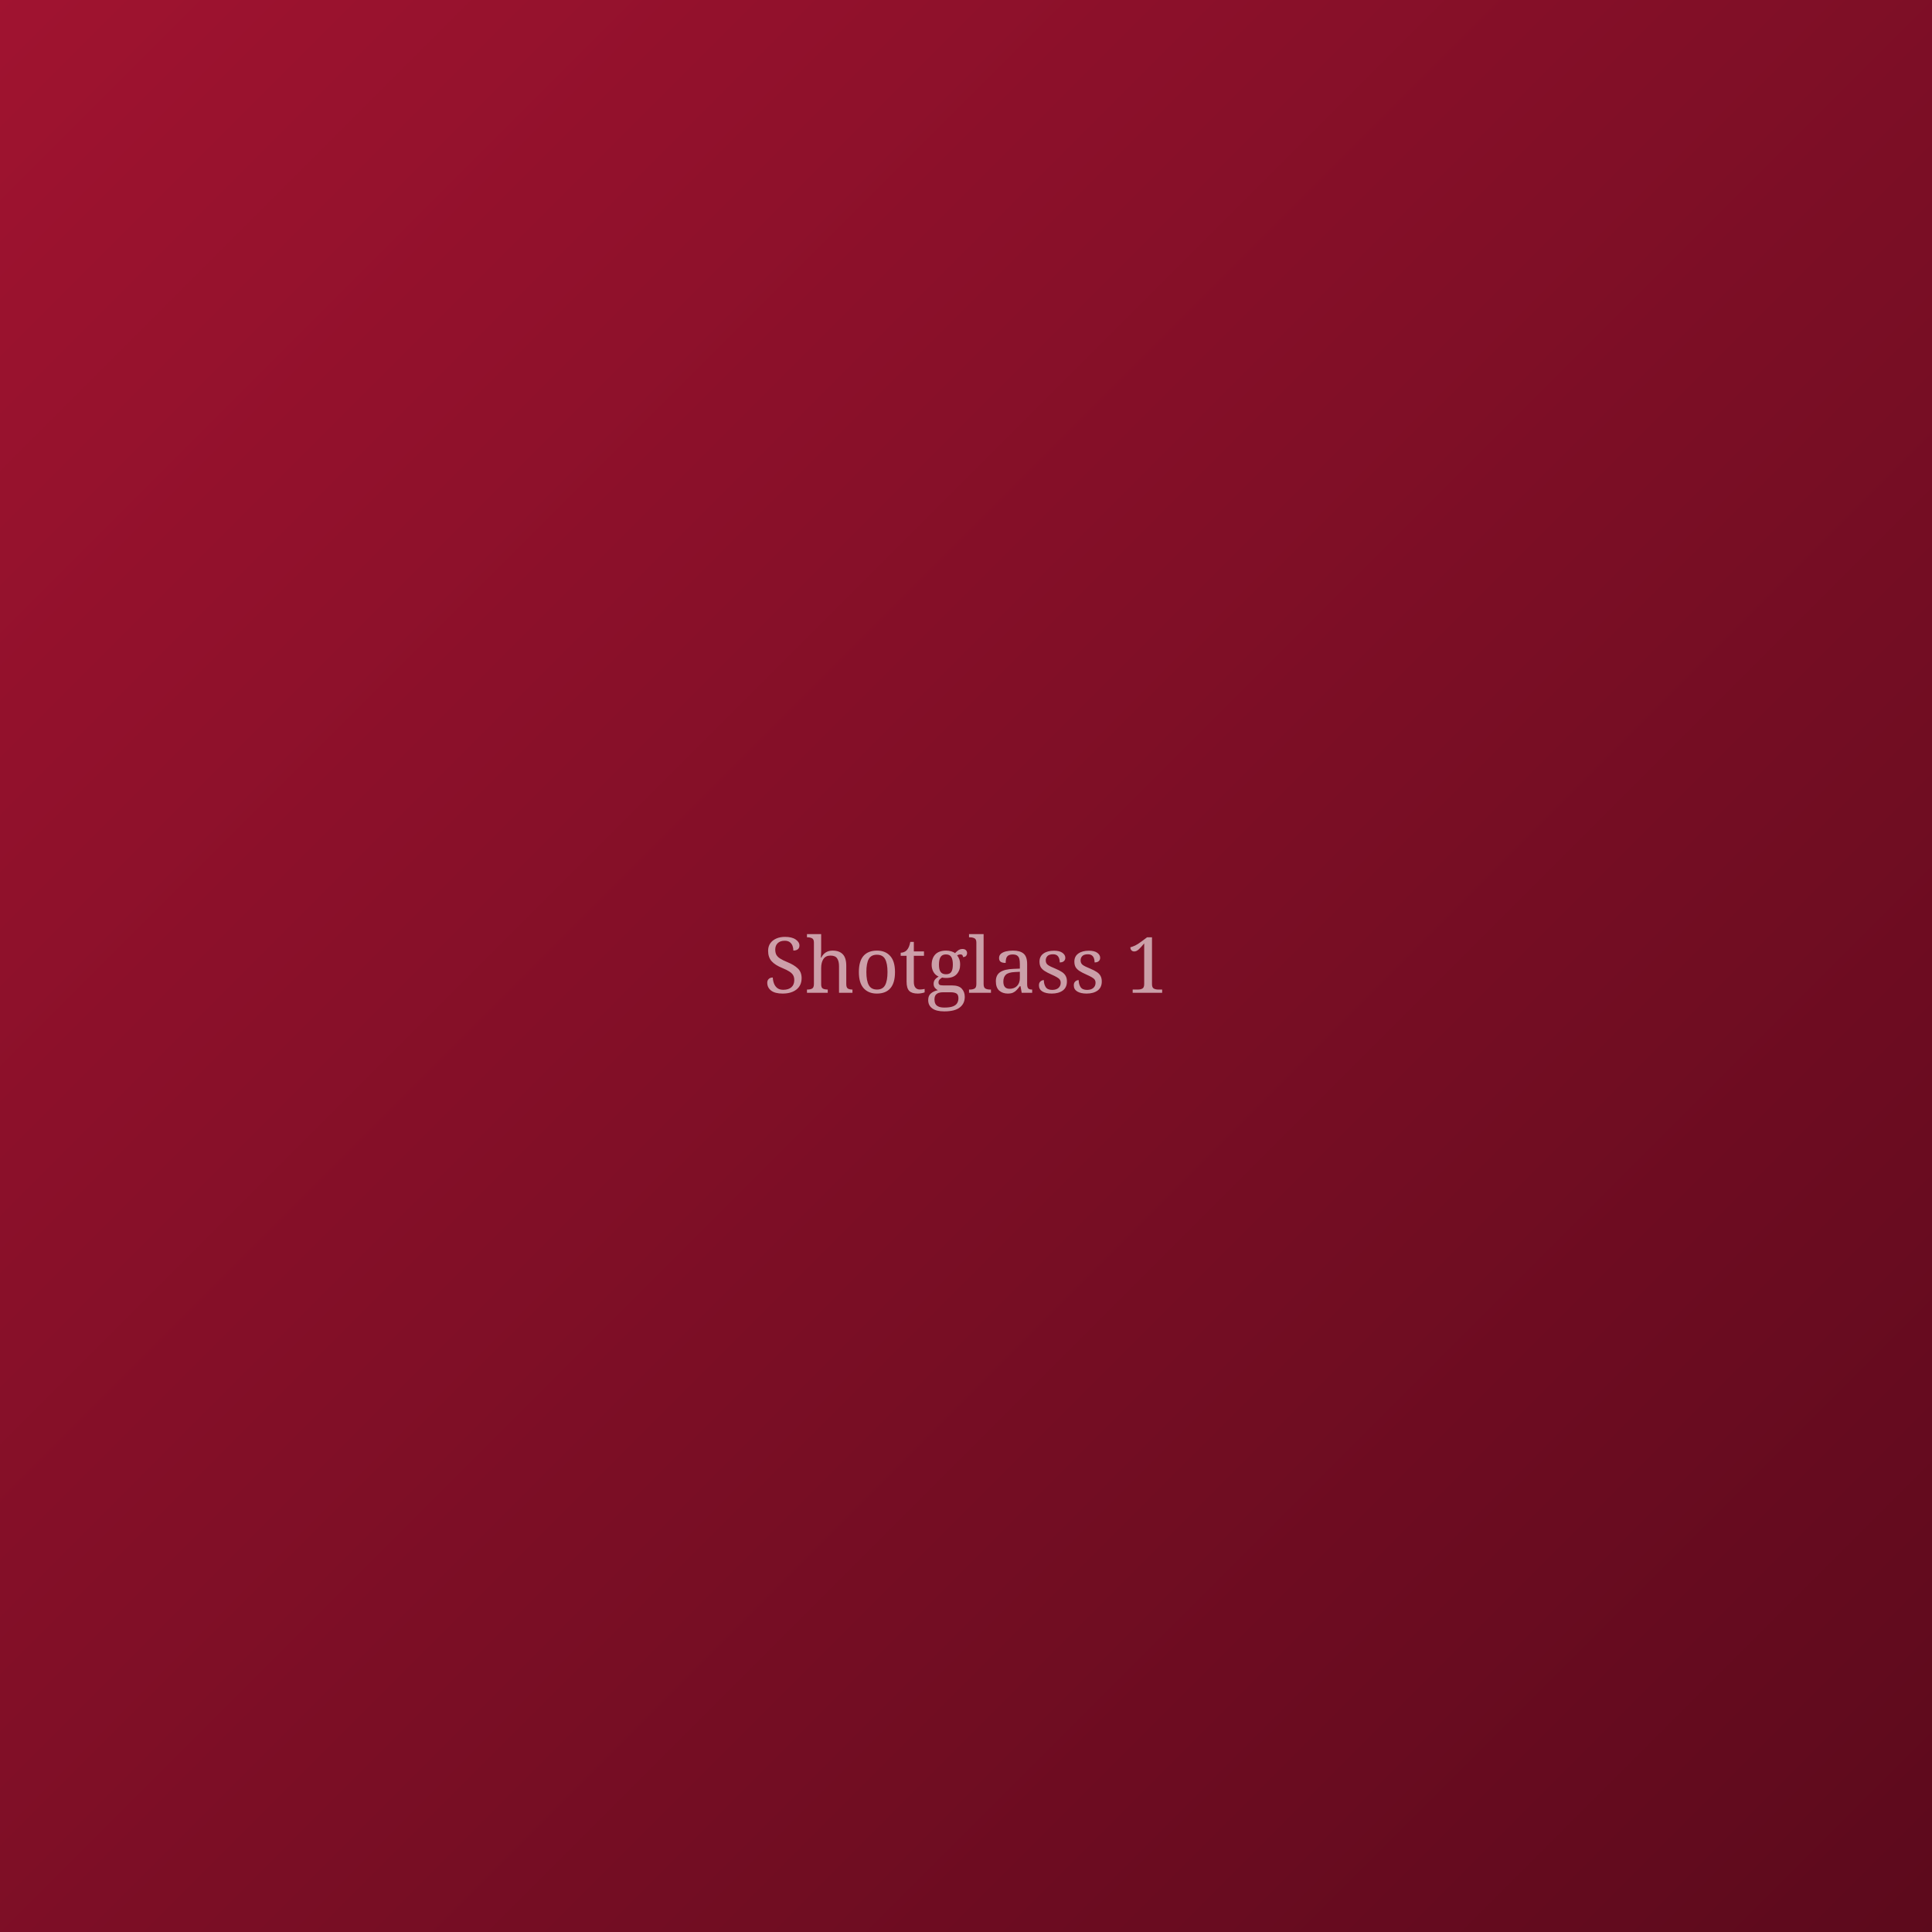
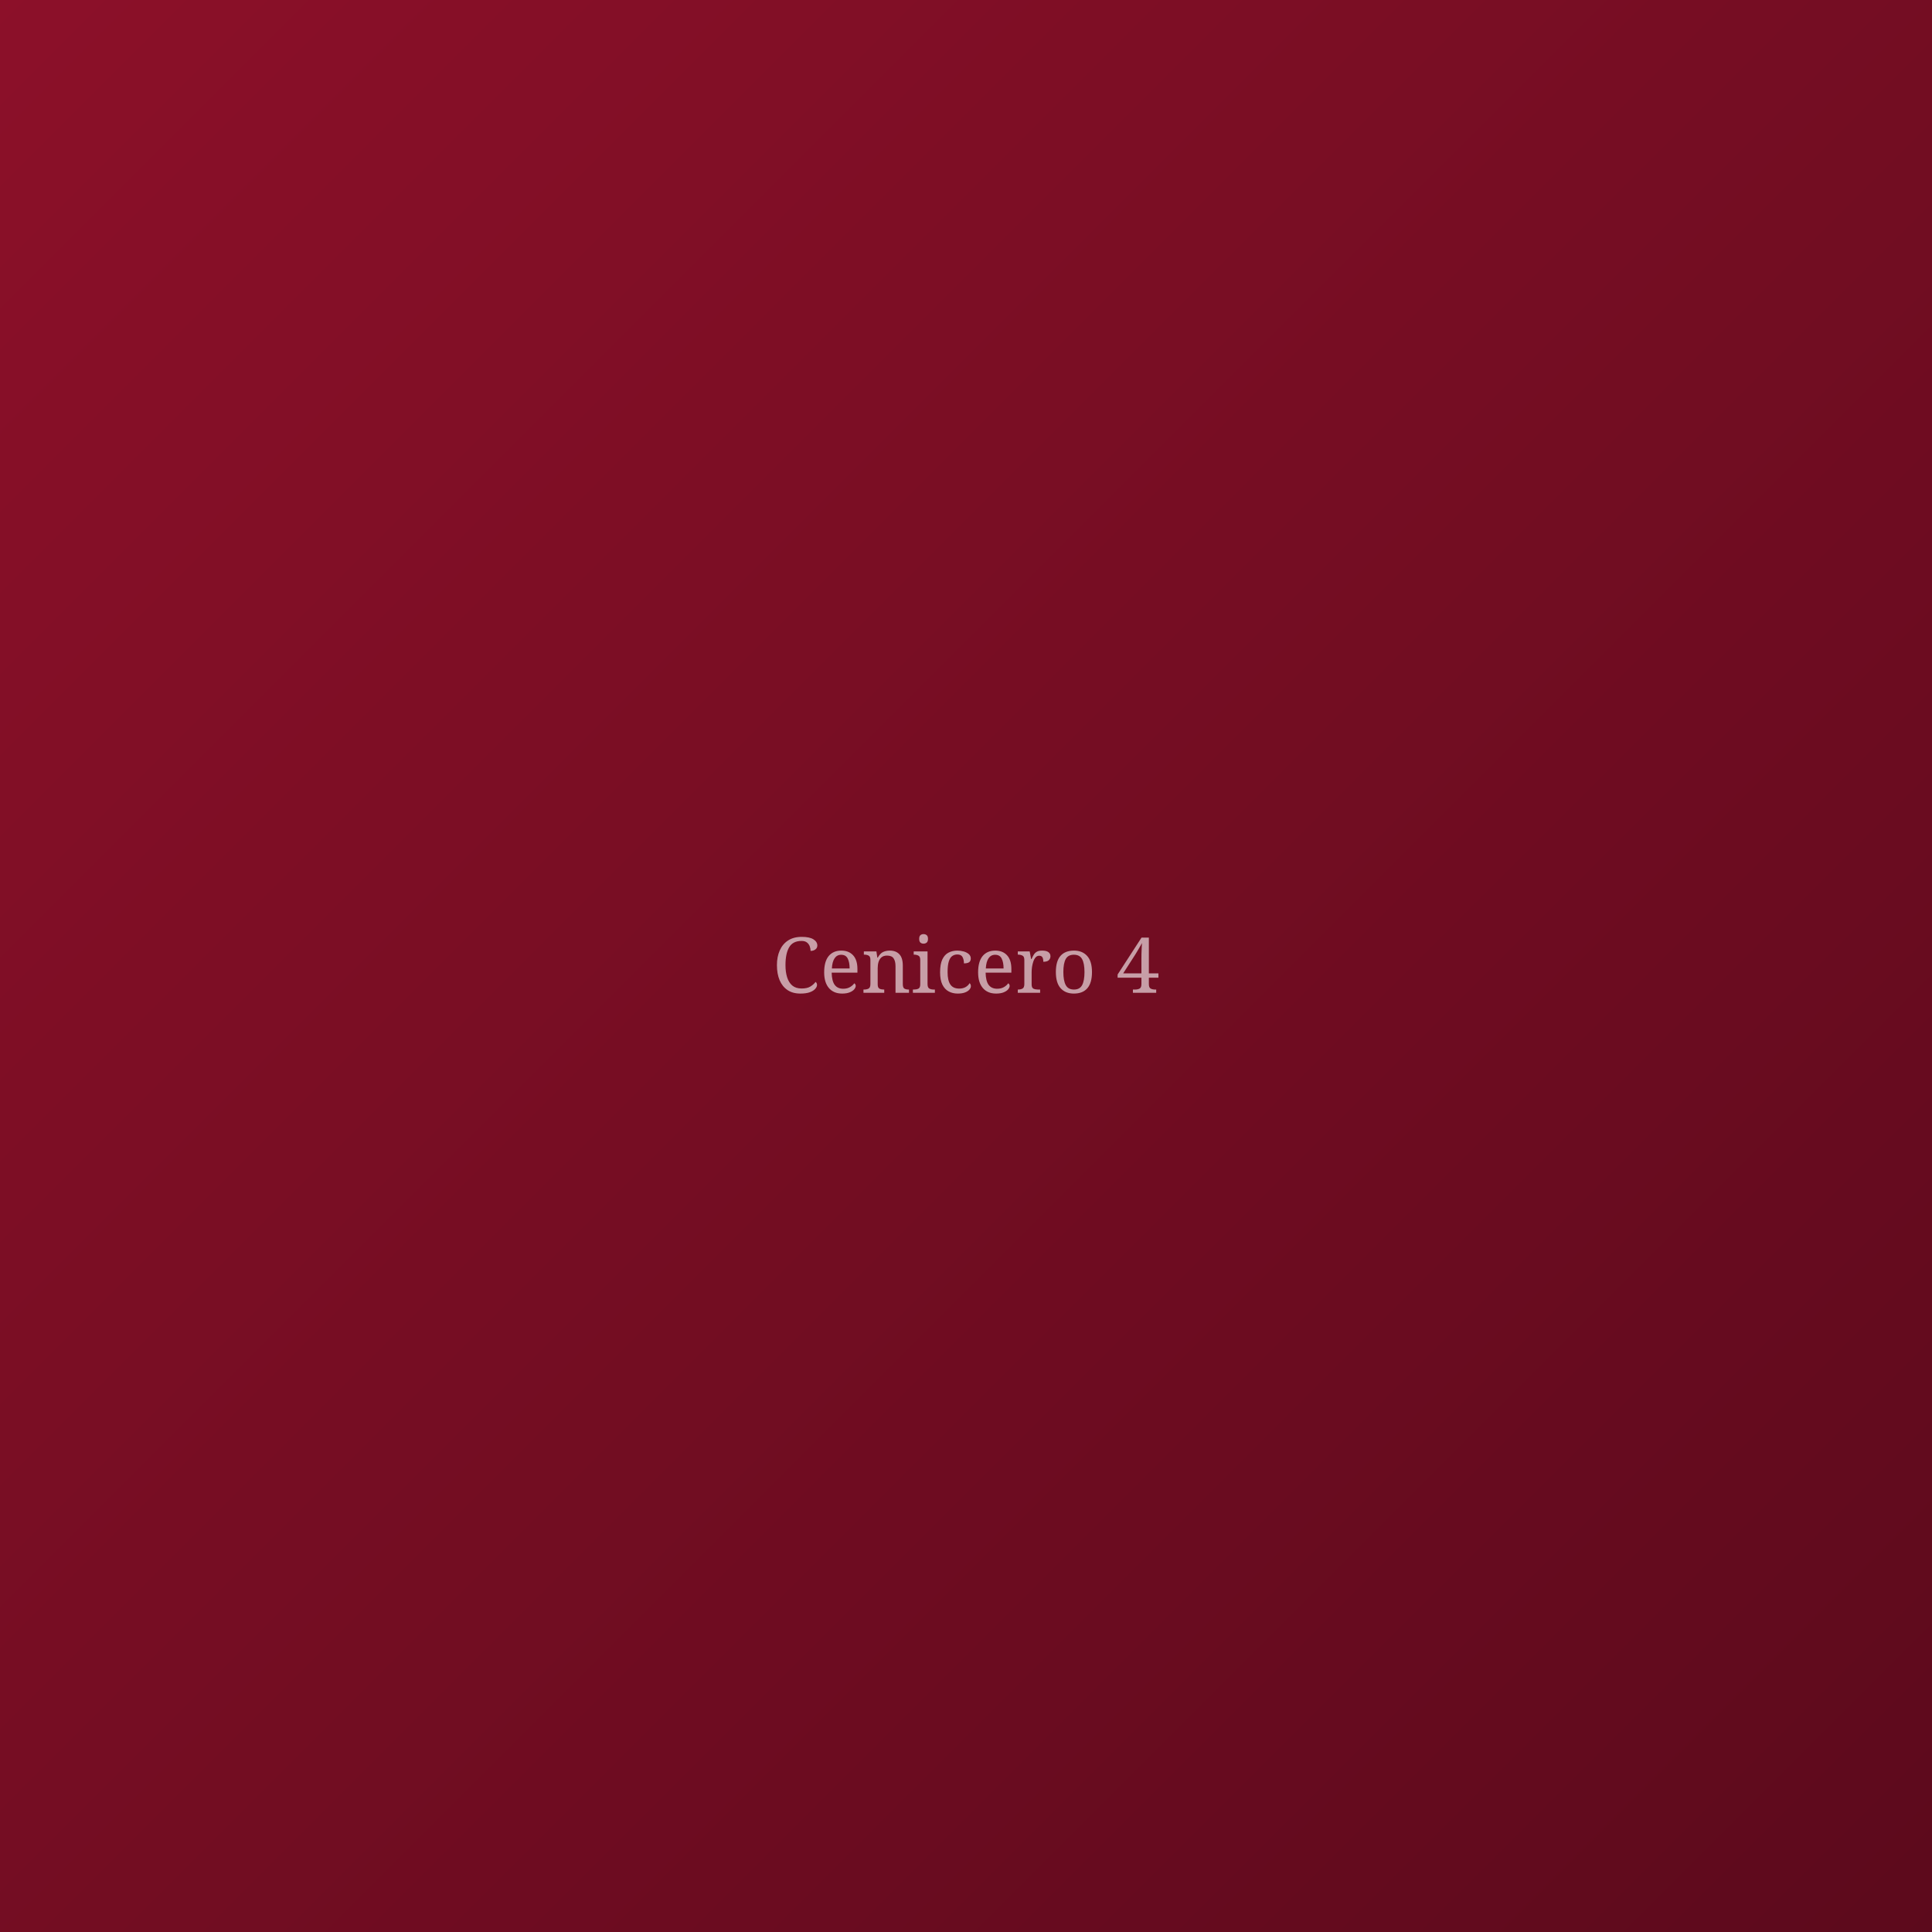
<svg xmlns="http://www.w3.org/2000/svg" width="600" height="600" viewBox="0 0 600 600">
  <defs>
    <linearGradient id="g" x1="0%" y1="0%" x2="100%" y2="100%">
-       <stop offset="0%" stop-color="#a01330" />
+       <stop offset="0%" stop-color="#8c1029" />
      <stop offset="100%" stop-color="#5c0a1c" />
    </linearGradient>
  </defs>
  <rect width="600" height="600" fill="url(#g)" />
-   <text x="50%" y="50%" font-family="Georgia, serif" font-weight="400" fill="rgba(255,255,255,0.6)" text-anchor="middle" dominant-baseline="middle" style="font-size:24px;">Shotglass 1</text>
+   <text x="50%" y="50%" font-family="Georgia, serif" font-weight="400" fill="rgba(255,255,255,0.6)" text-anchor="middle" dominant-baseline="middle" style="font-size:24px;">Cenicero 4</text>
</svg>
